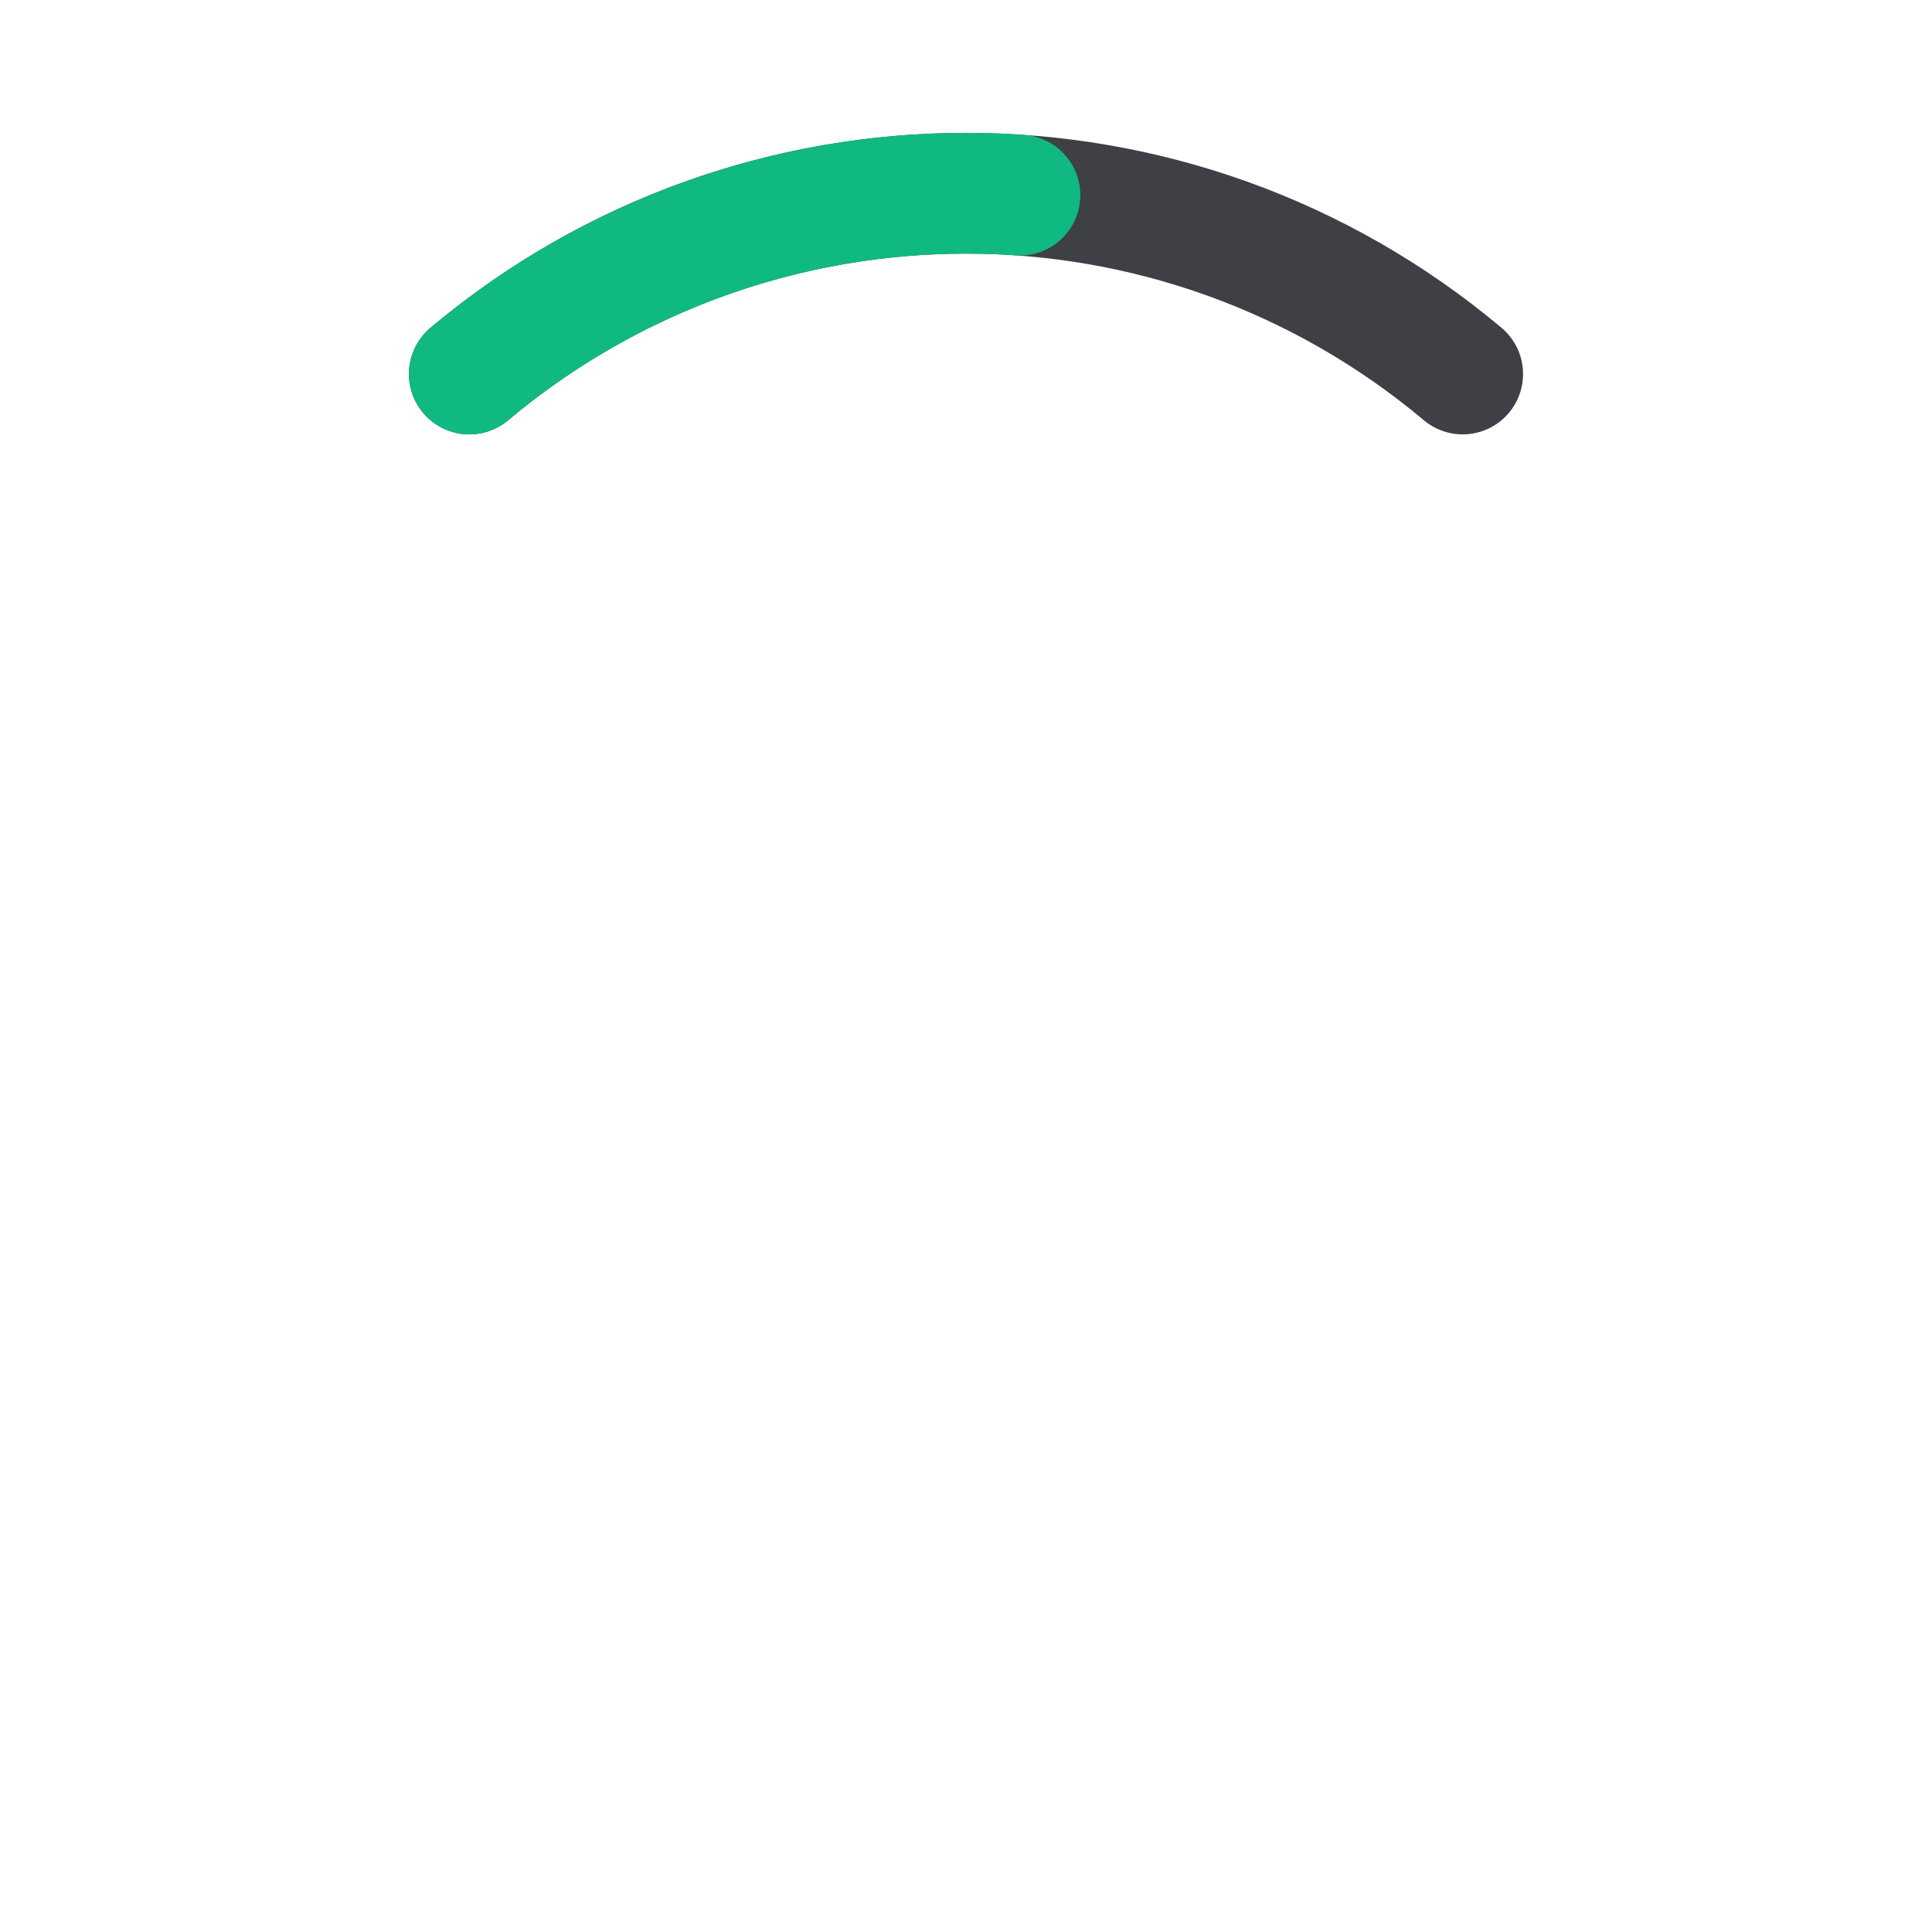
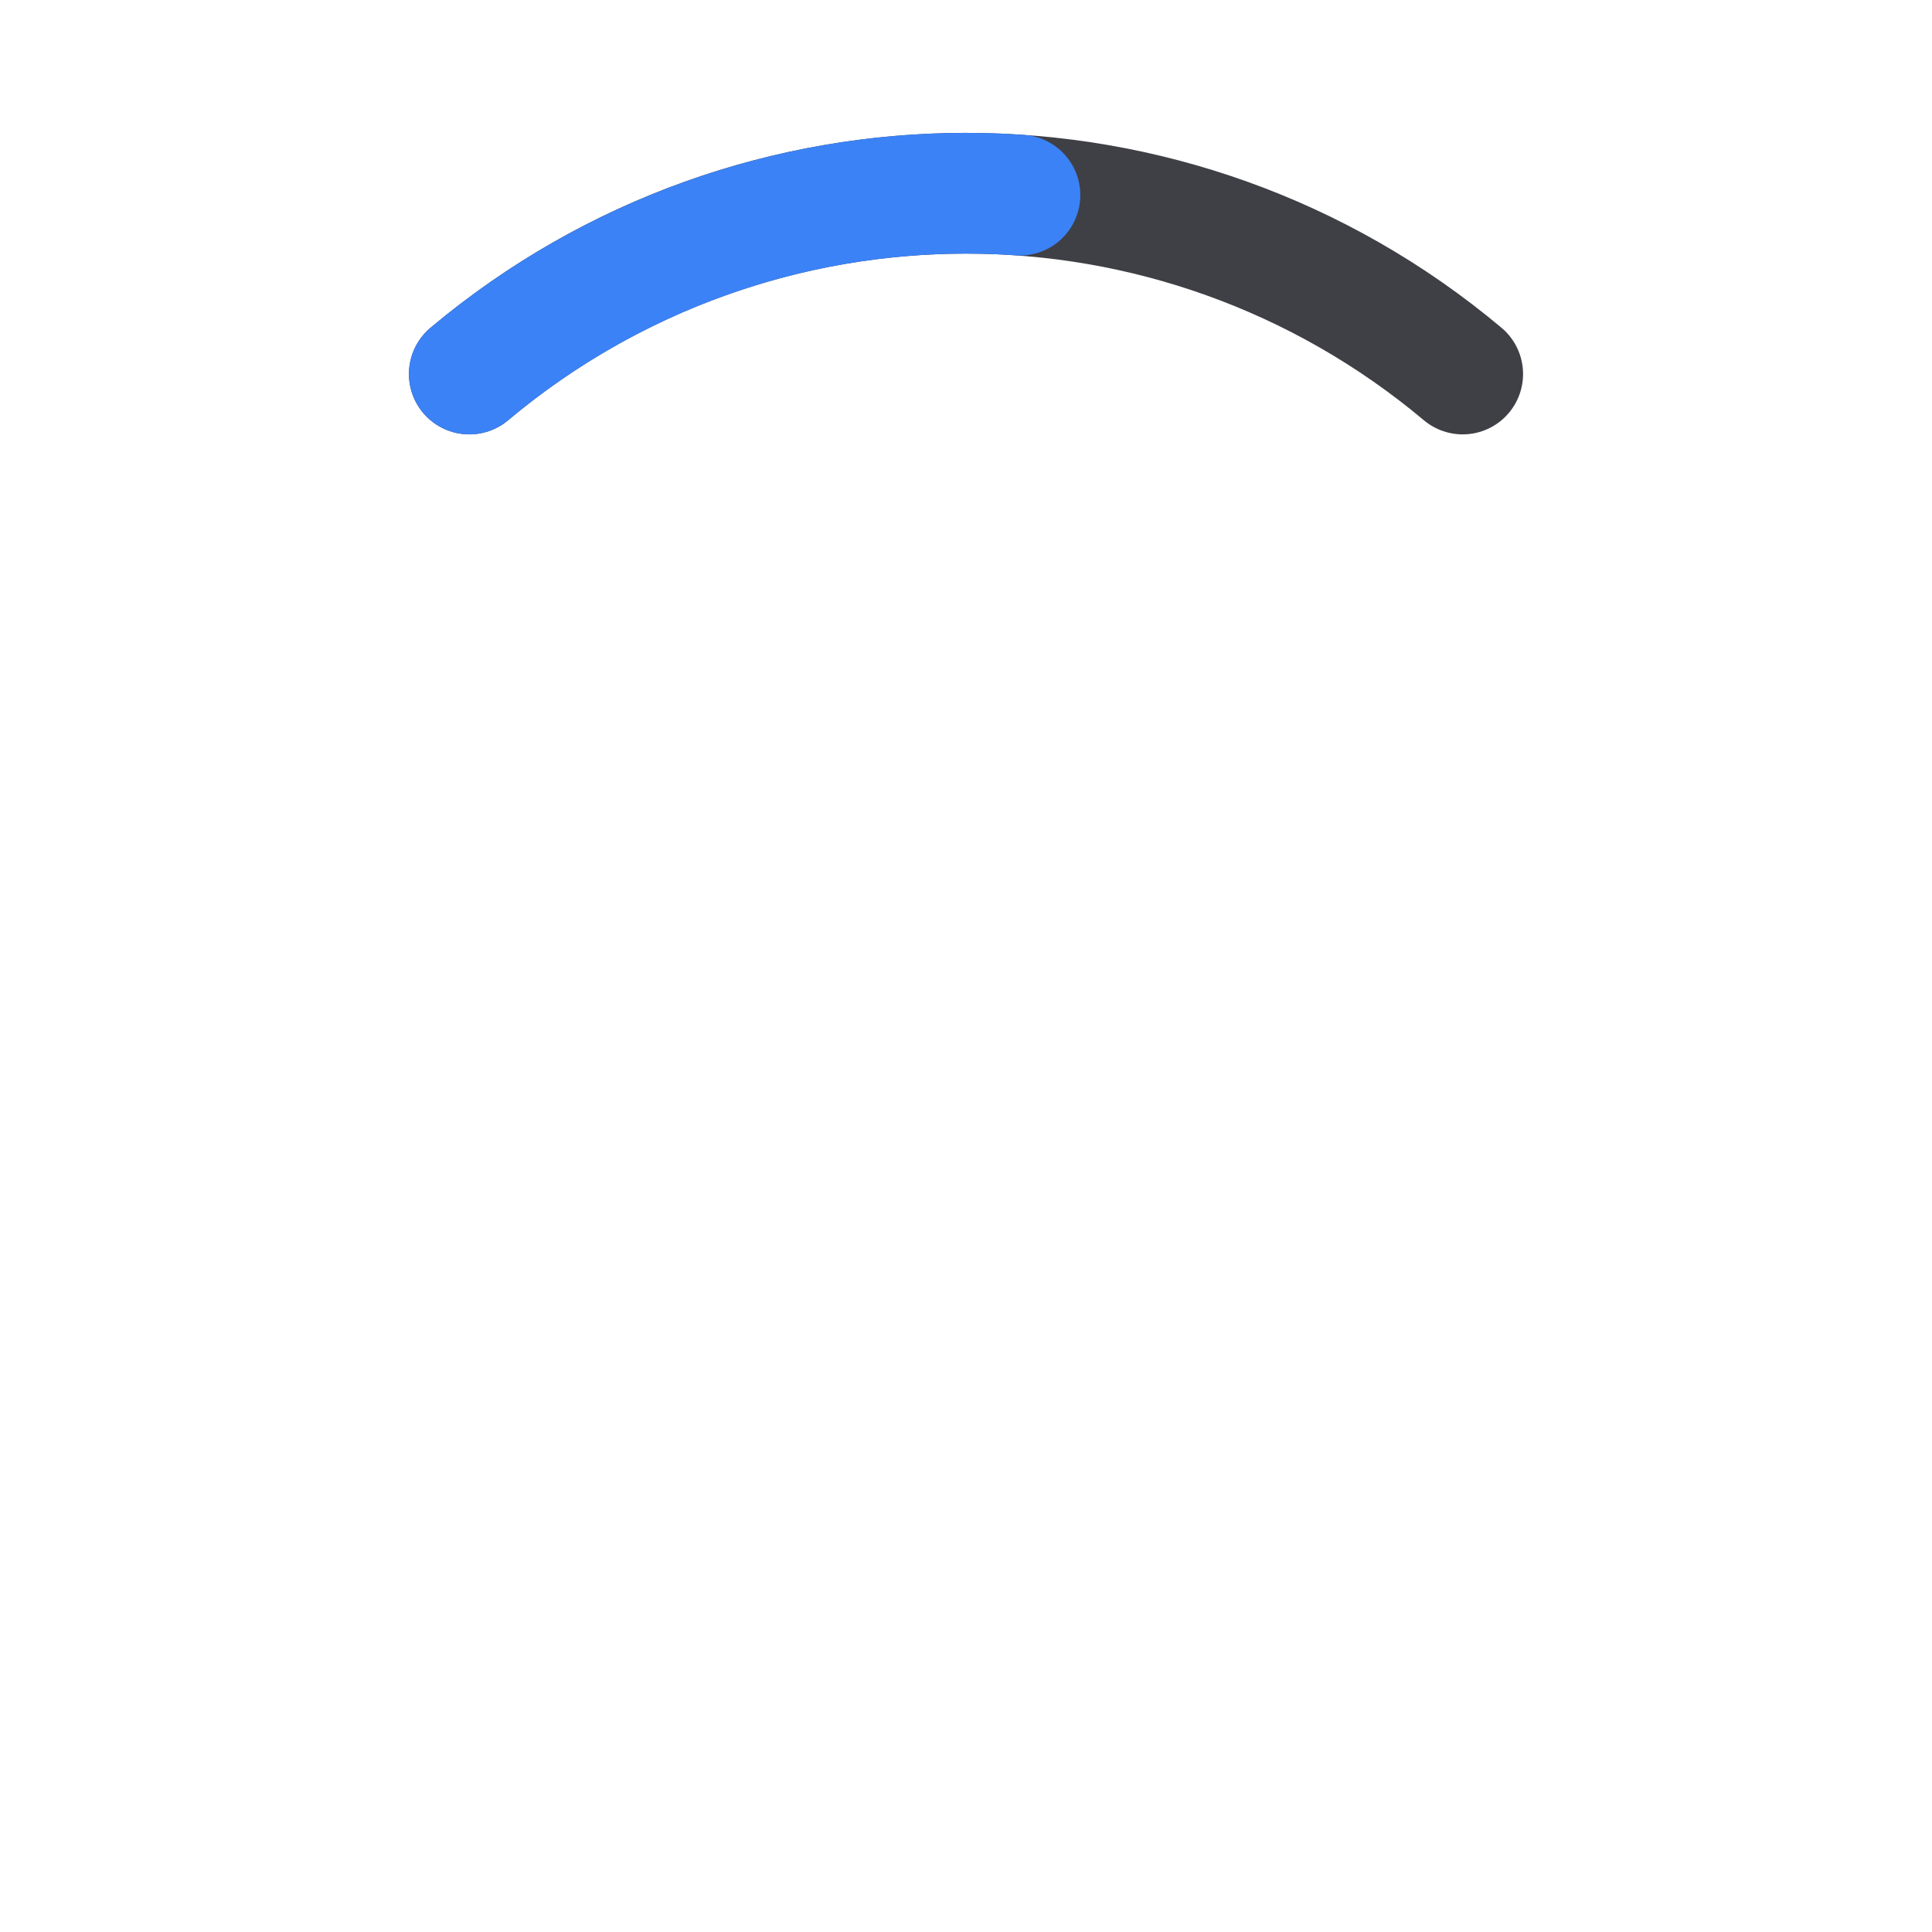
<svg xmlns="http://www.w3.org/2000/svg" viewBox="0 0 120 120">
  <path d="M 29.15 23.23 A 48.0 48.0 0 0 1 90.85 23.23" fill="none" stroke="#3f3f46" stroke-width="7.5" stroke-linecap="round" />
-   <path d="M 29.15 23.23 A 48.0 48.0 0 0 1 63.35 12.12" fill="none" stroke="#10b981" stroke-width="7.5" stroke-linecap="round" />
+   <path d="M 29.15 23.23 A 48.0 48.0 0 0 1 63.35 12.12" fill="none" stroke="#3b82f6" stroke-width="7.5" stroke-linecap="round" />
</svg>
